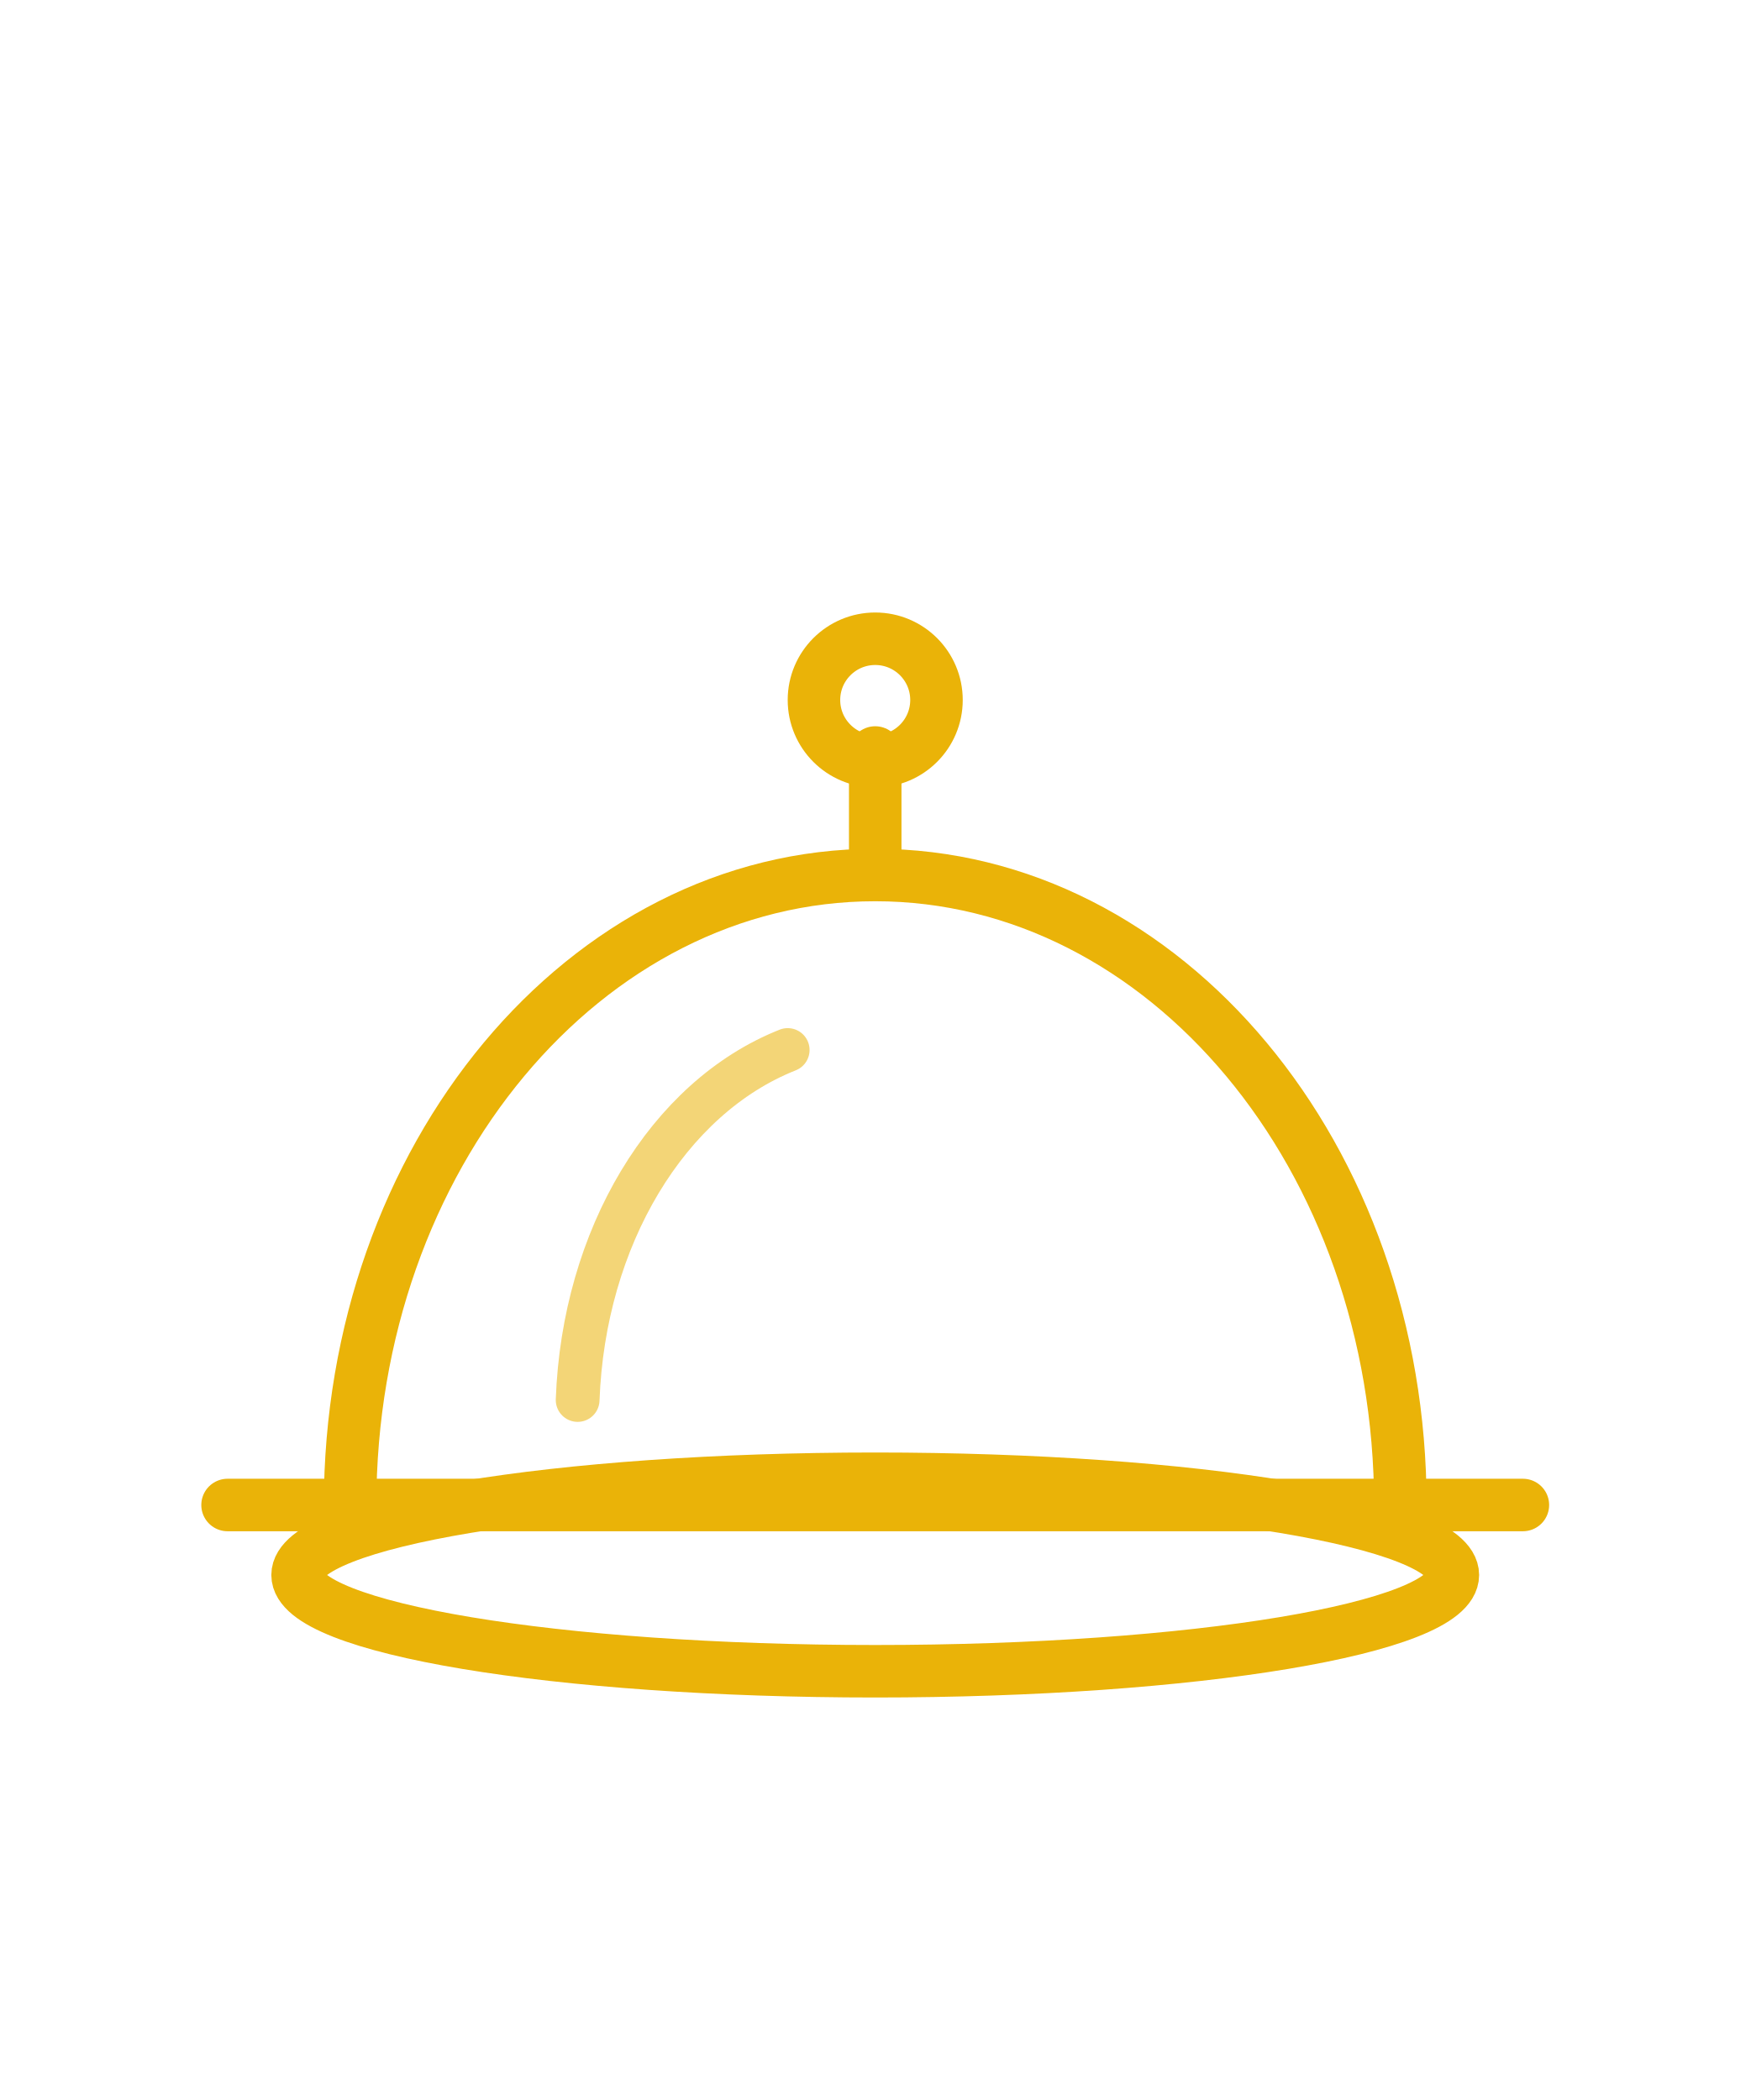
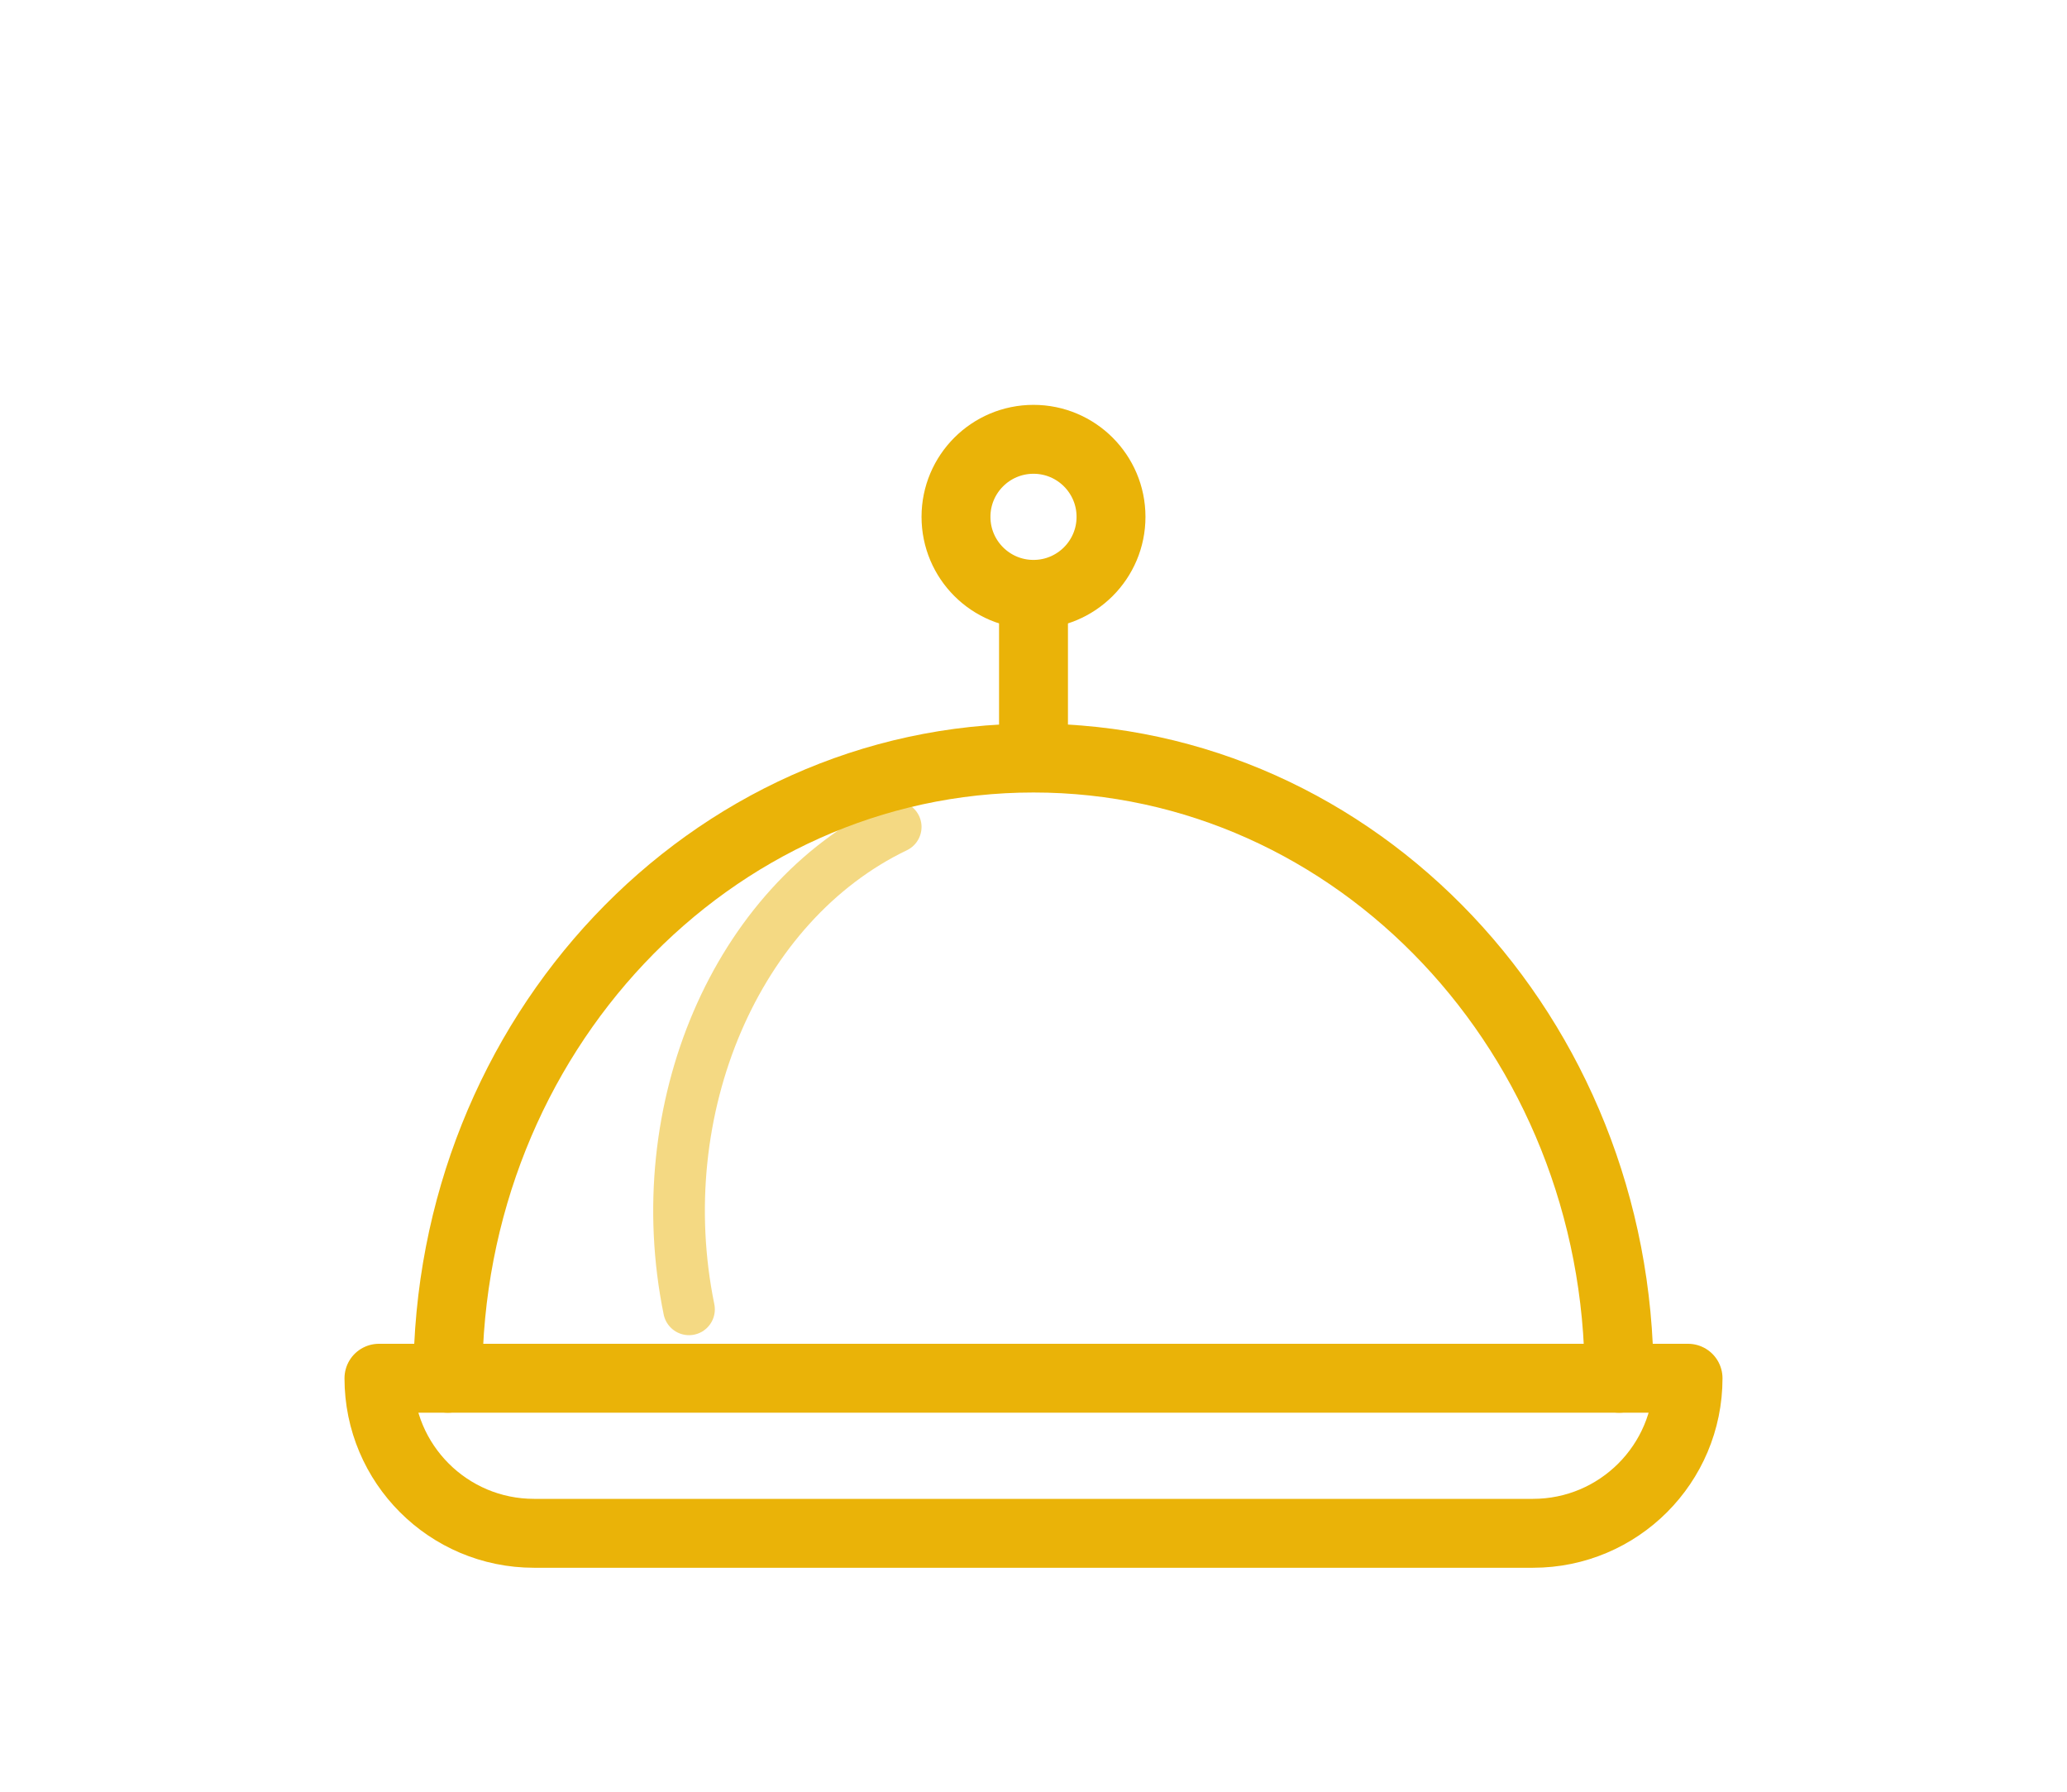
- <svg xmlns="http://www.w3.org/2000/svg" viewBox="0 0 100 120" fill="none" stroke="#EAB308" stroke-linecap="round" stroke-linejoin="round">
-   <circle cx="50" cy="40" r="3.5" stroke-width="3" />
-   <path d="M50 43 v6" stroke-width="3" />
-   <path d="M20 86 a30 36 0 0 1 60 0" stroke-width="3" />
-   <path d="M33 80 a17 22 0 0 1 12 -20" stroke-width="2.5" opacity="0.55" />
-   <path d="M13 86 h74" stroke-width="3" />
-   <ellipse cx="50" cy="90" rx="33" ry="5.5" stroke-width="3" />
+ <svg xmlns="http://www.w3.org/2000/svg" viewBox="0 0 120 104" fill="none" stroke="#eab308" stroke-linecap="round" stroke-linejoin="round">
+   <g transform="translate(0 0)" stroke-width="4">
+     <circle cx="60" cy="30" r="4.5" />
+     <path d="M60 36 v6" />
+     <path d="M26 80 a34 36 0 0 1 68 0" />
+     <path d="M40 76 a20 24 0 0 1 12 -28" stroke-width="3" opacity="0.5" />
+     <path d="M22 80 h76 a9 9 0 0 1 -9 9 H31 a9 9 0 0 1 -9 -9 Z" />
+   </g>
</svg>
